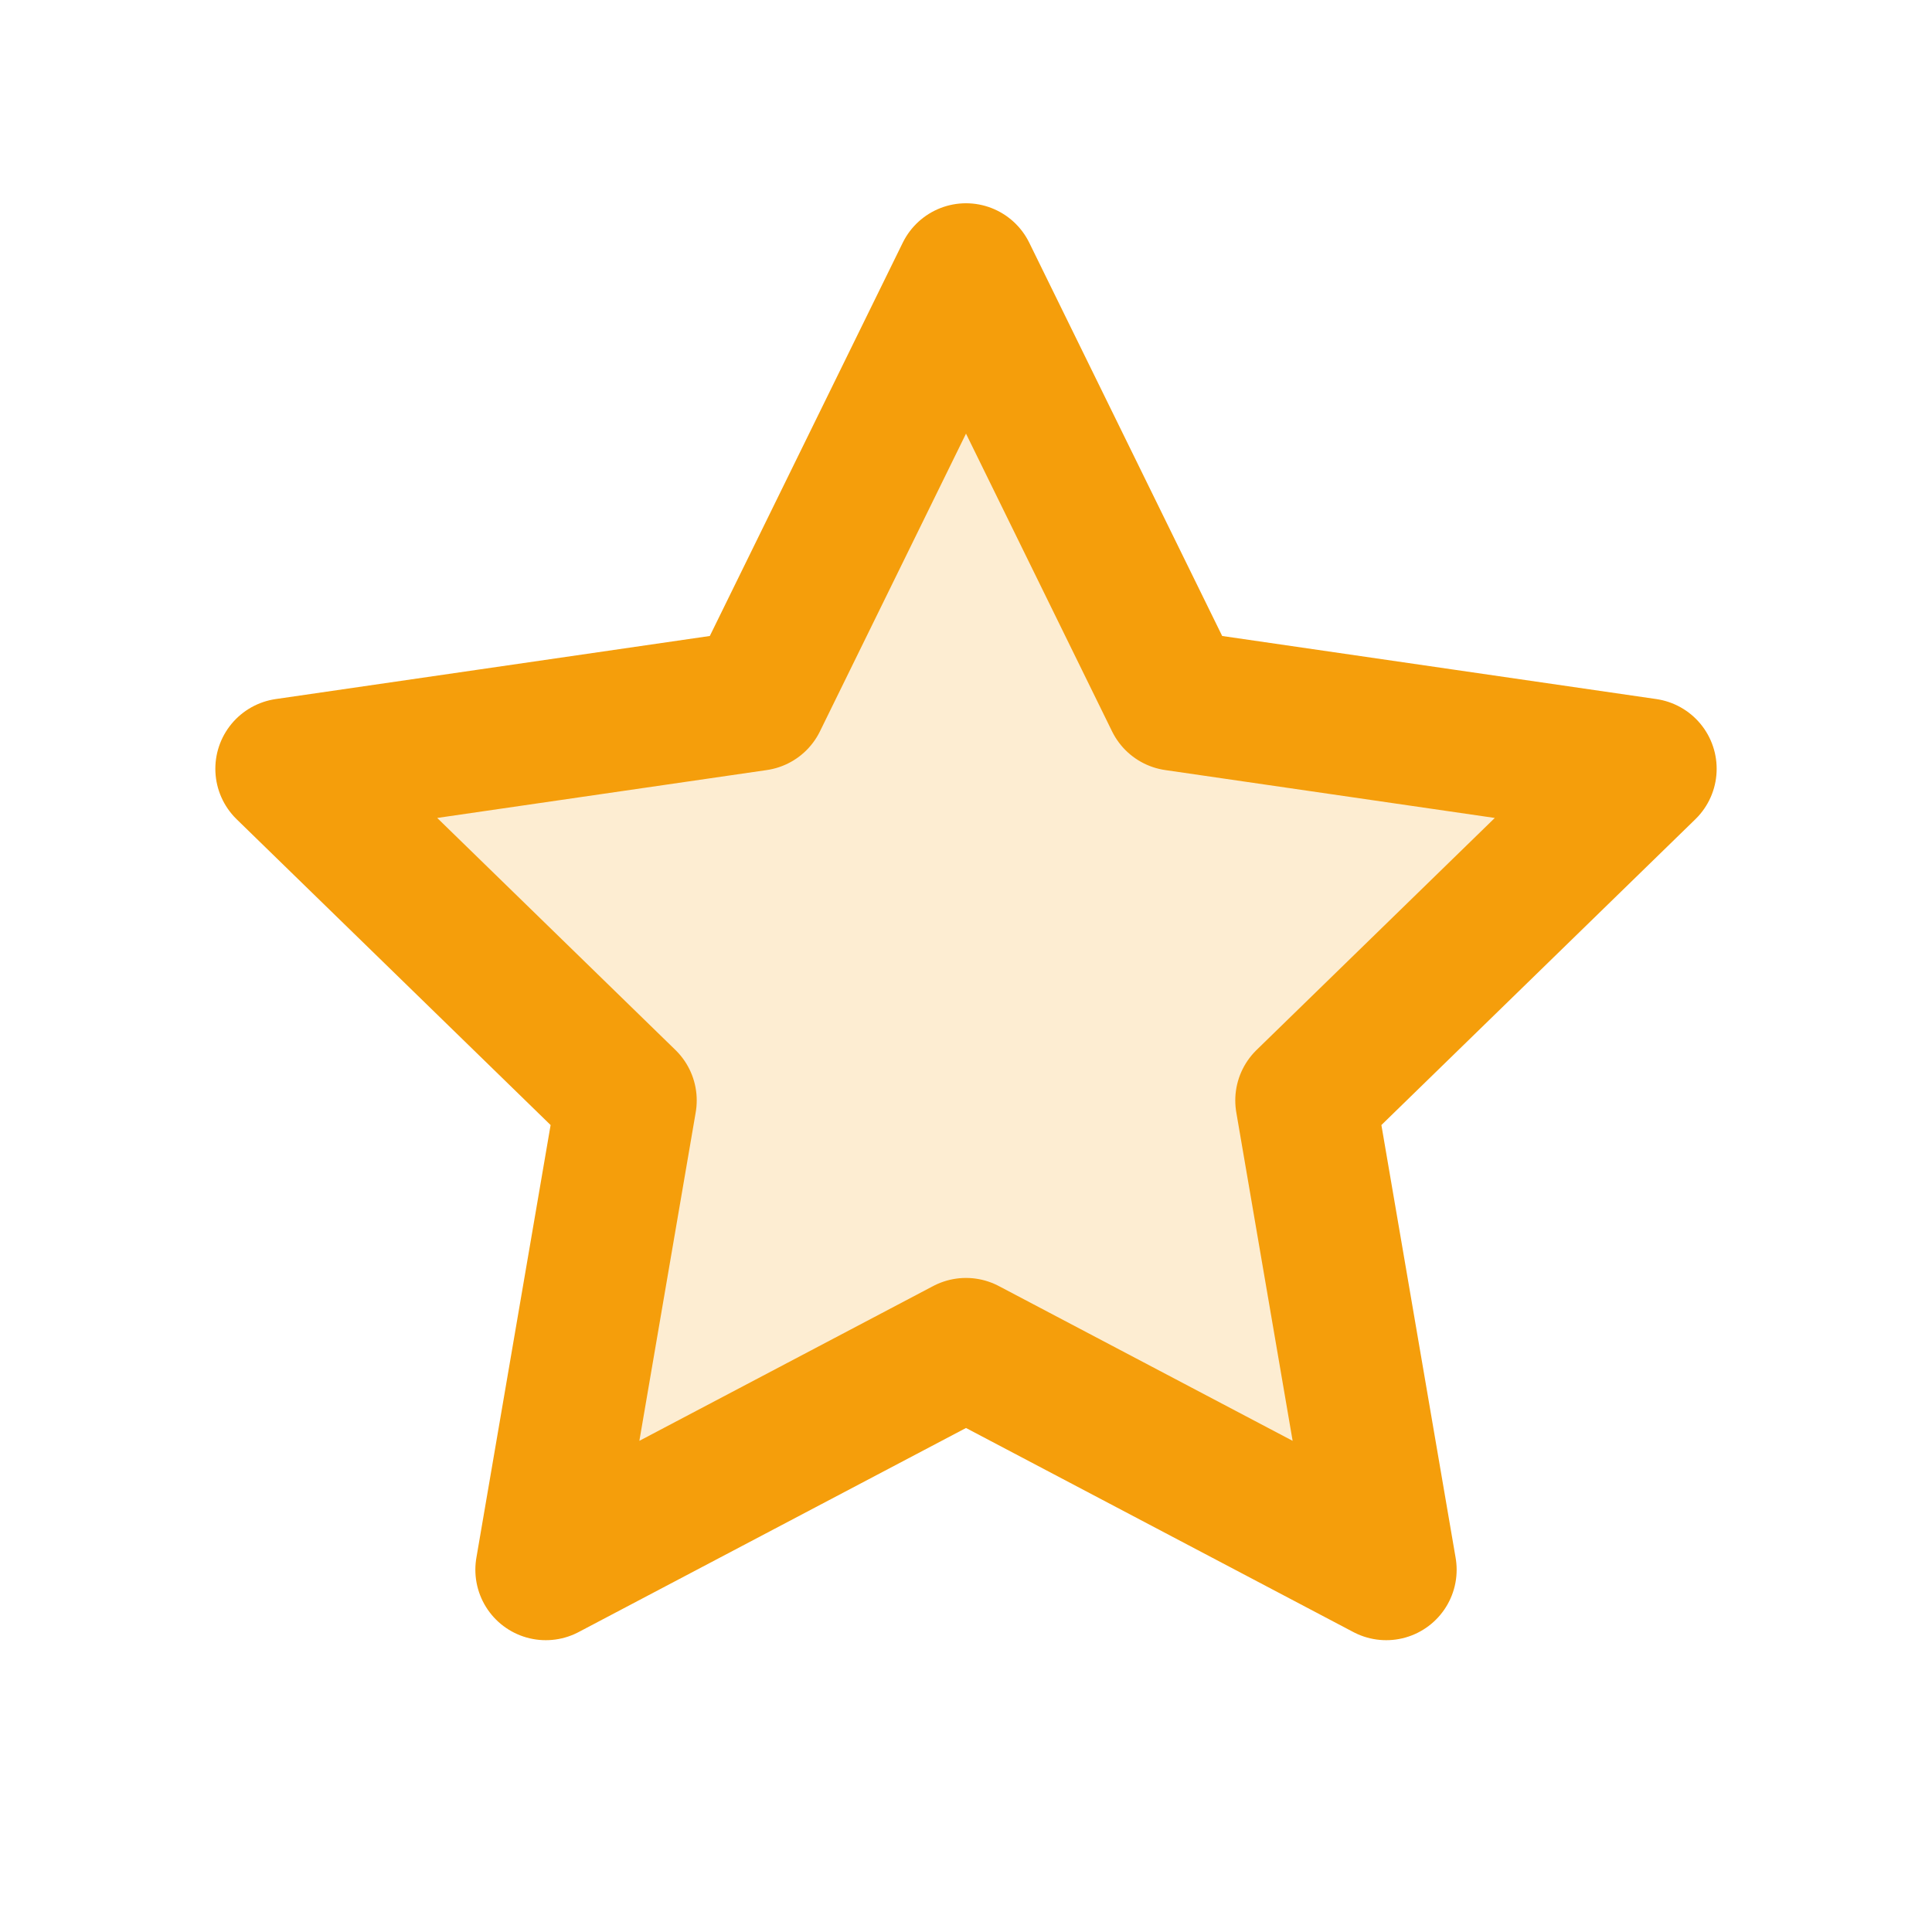
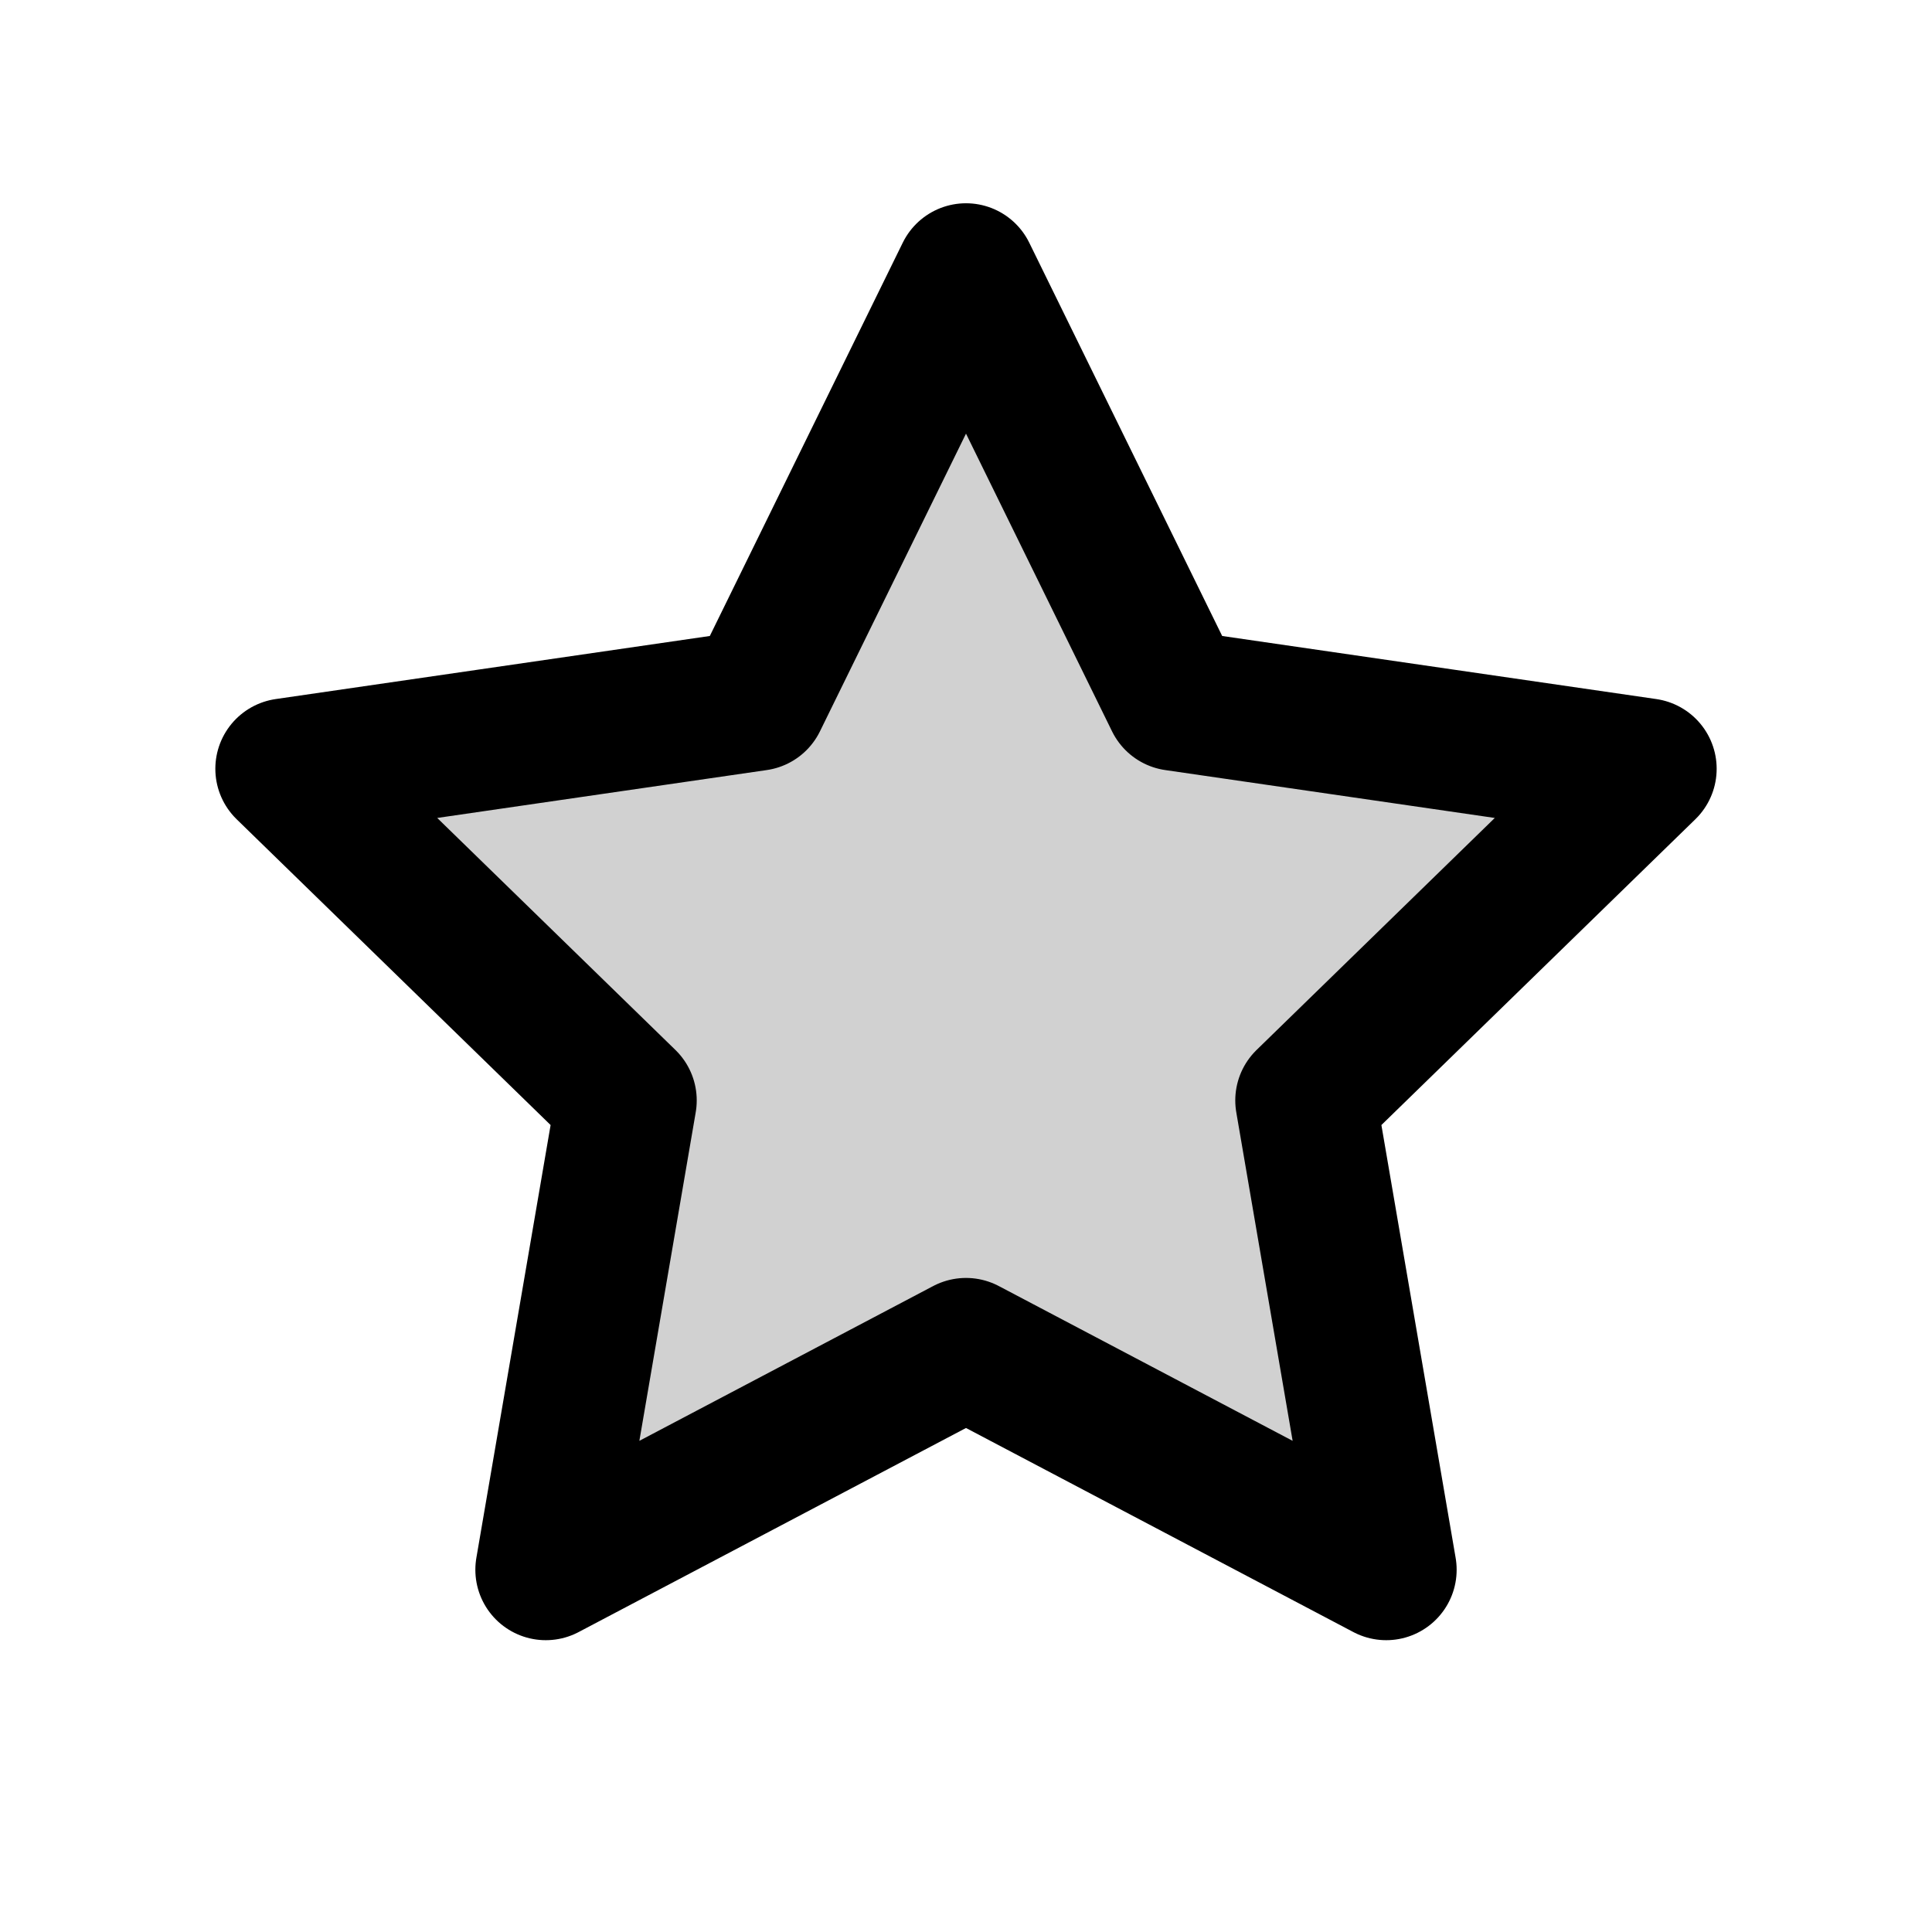
- <svg xmlns="http://www.w3.org/2000/svg" viewBox="0 0 24 24" fill="none" stroke="#f59e0b" stroke-width="1.75" stroke-linecap="round" stroke-linejoin="round">
-   <path d="m12 3.4 2.6 5.3 5.85.85-4.23 4.12 1 5.83L12 16.75 6.78 19.5l1-5.83-4.23-4.12 5.85-.85Z" fill="#f59e0b" fill-opacity=".18" />
+ <svg xmlns="http://www.w3.org/2000/svg" viewBox="0 0 24 24" fill="none" stroke="currentColor" stroke-width="1.75" stroke-linecap="round" stroke-linejoin="round">
+   <path d="m12 3.4 2.6 5.3 5.85.85-4.23 4.12 1 5.83L12 16.75 6.78 19.5l1-5.83-4.23-4.12 5.85-.85Z" fill="currentColor" fill-opacity=".18" />
</svg>
